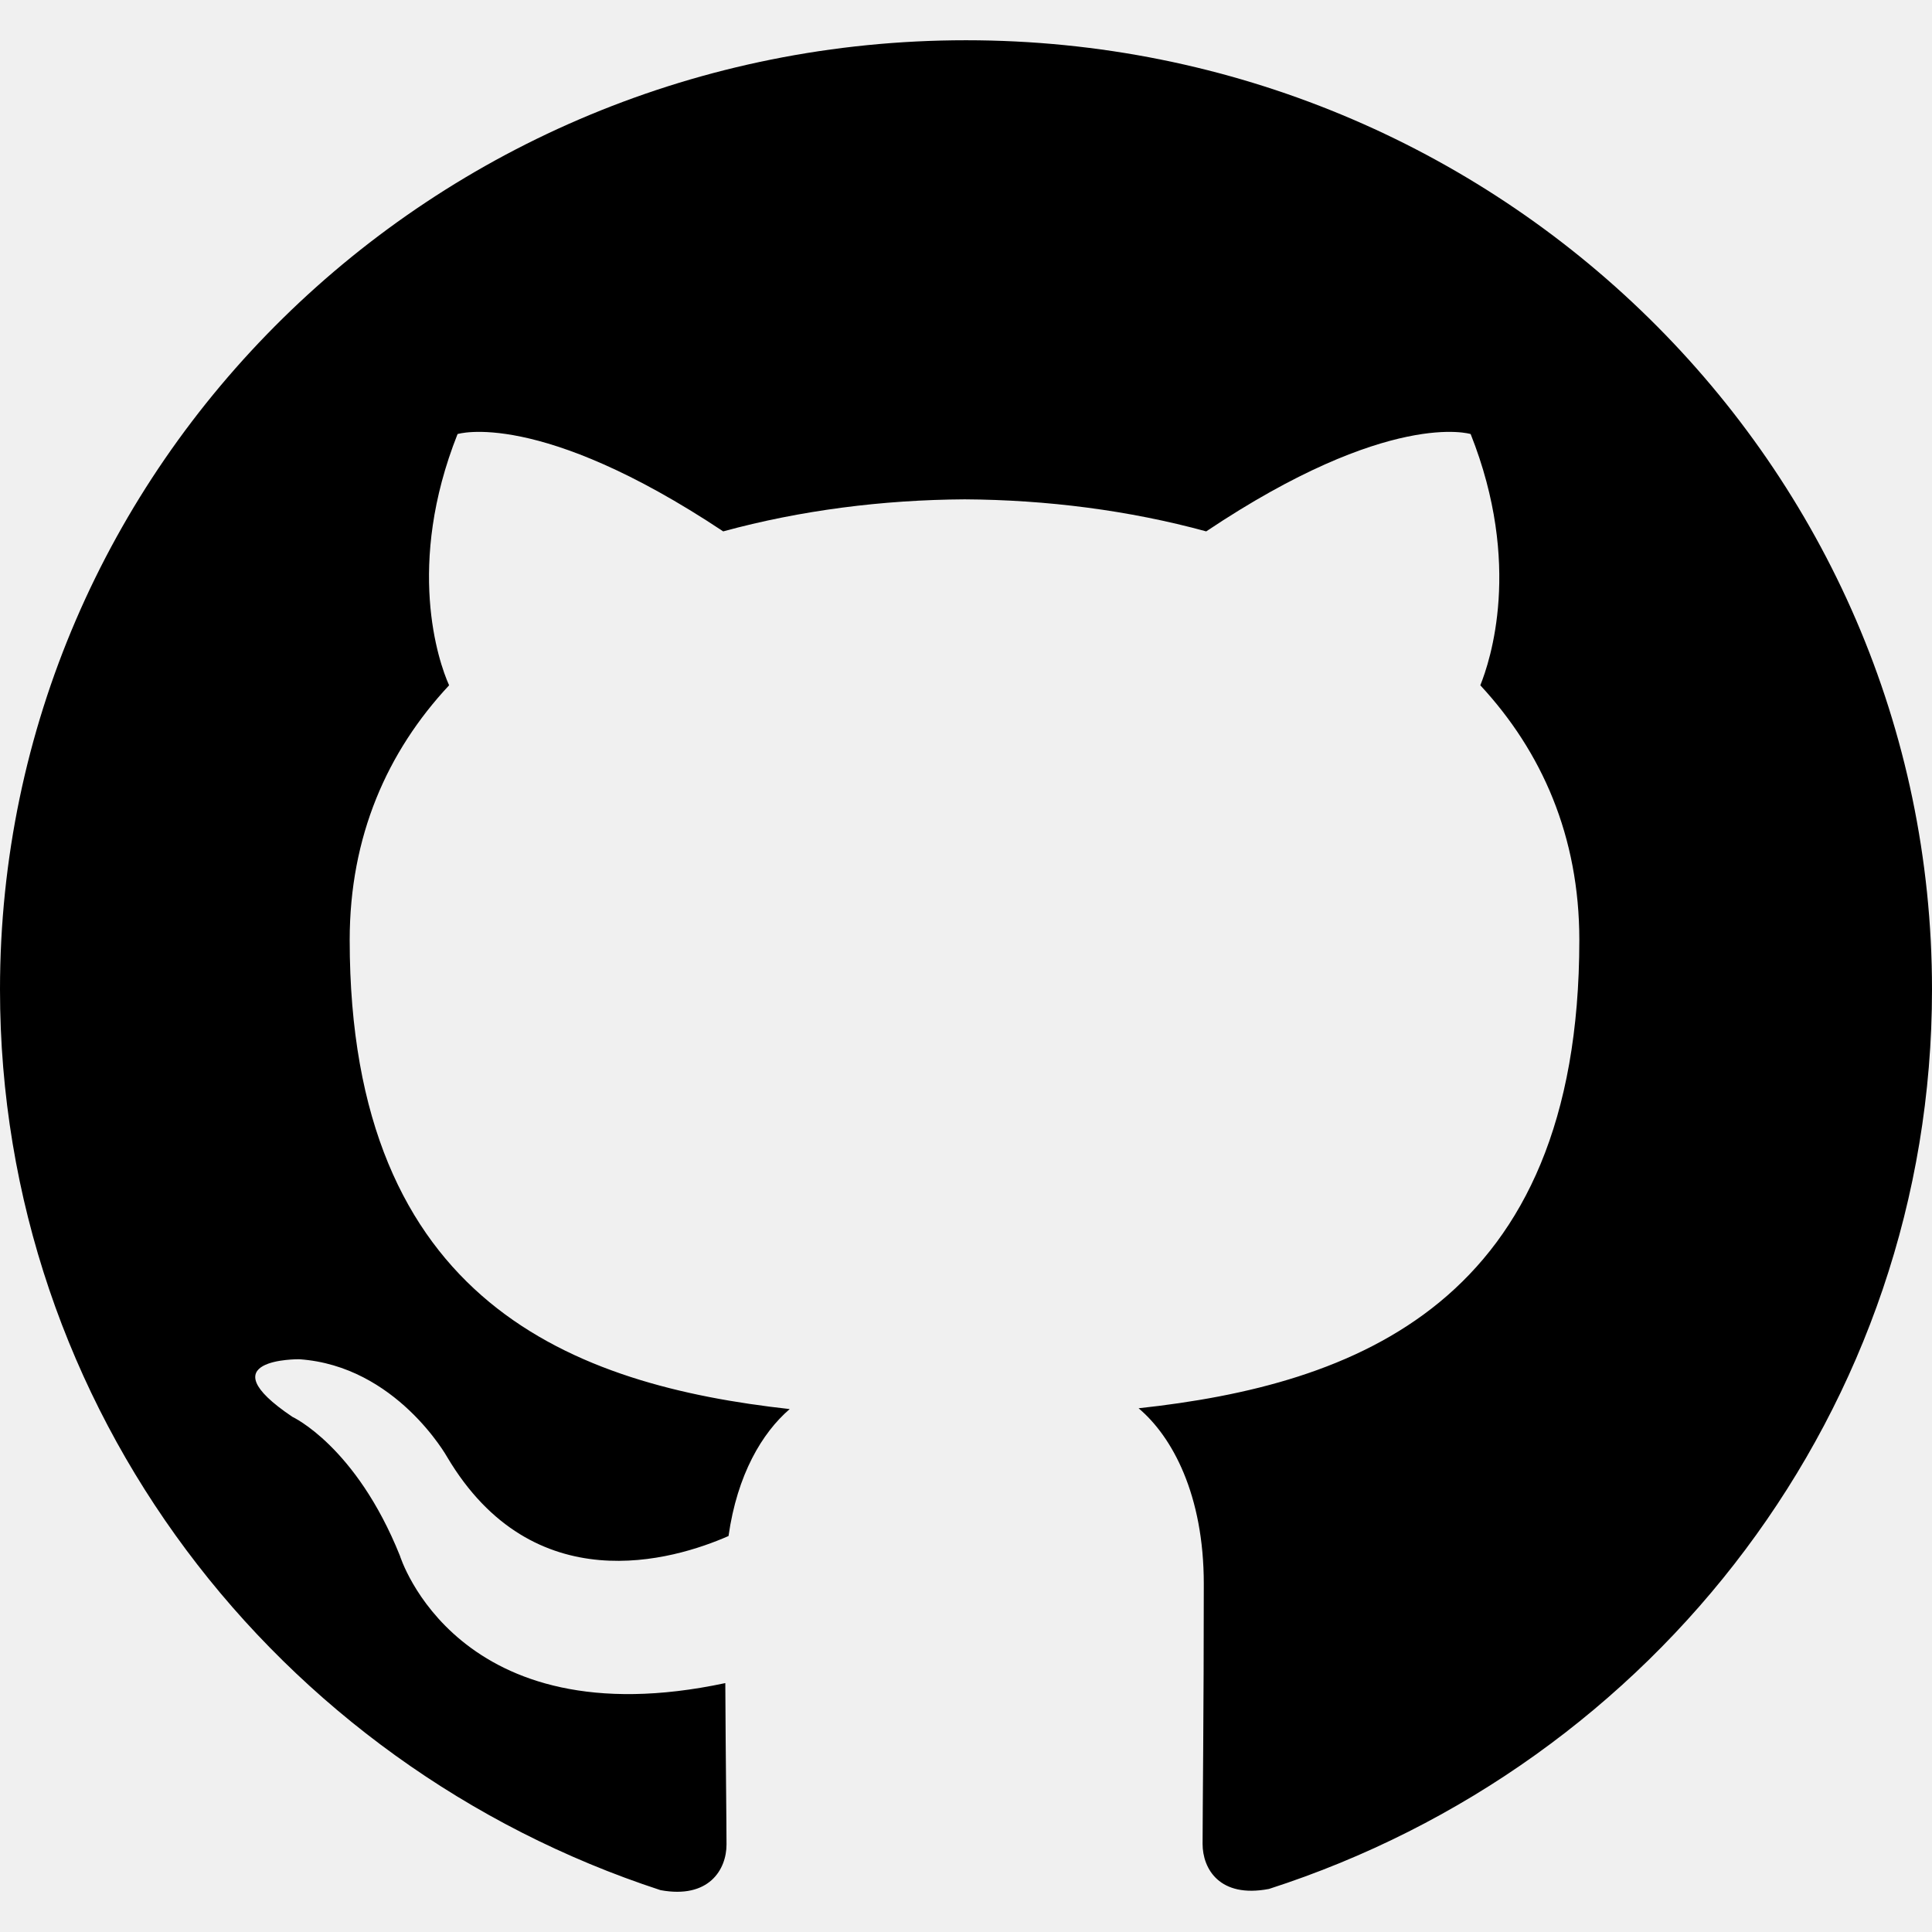
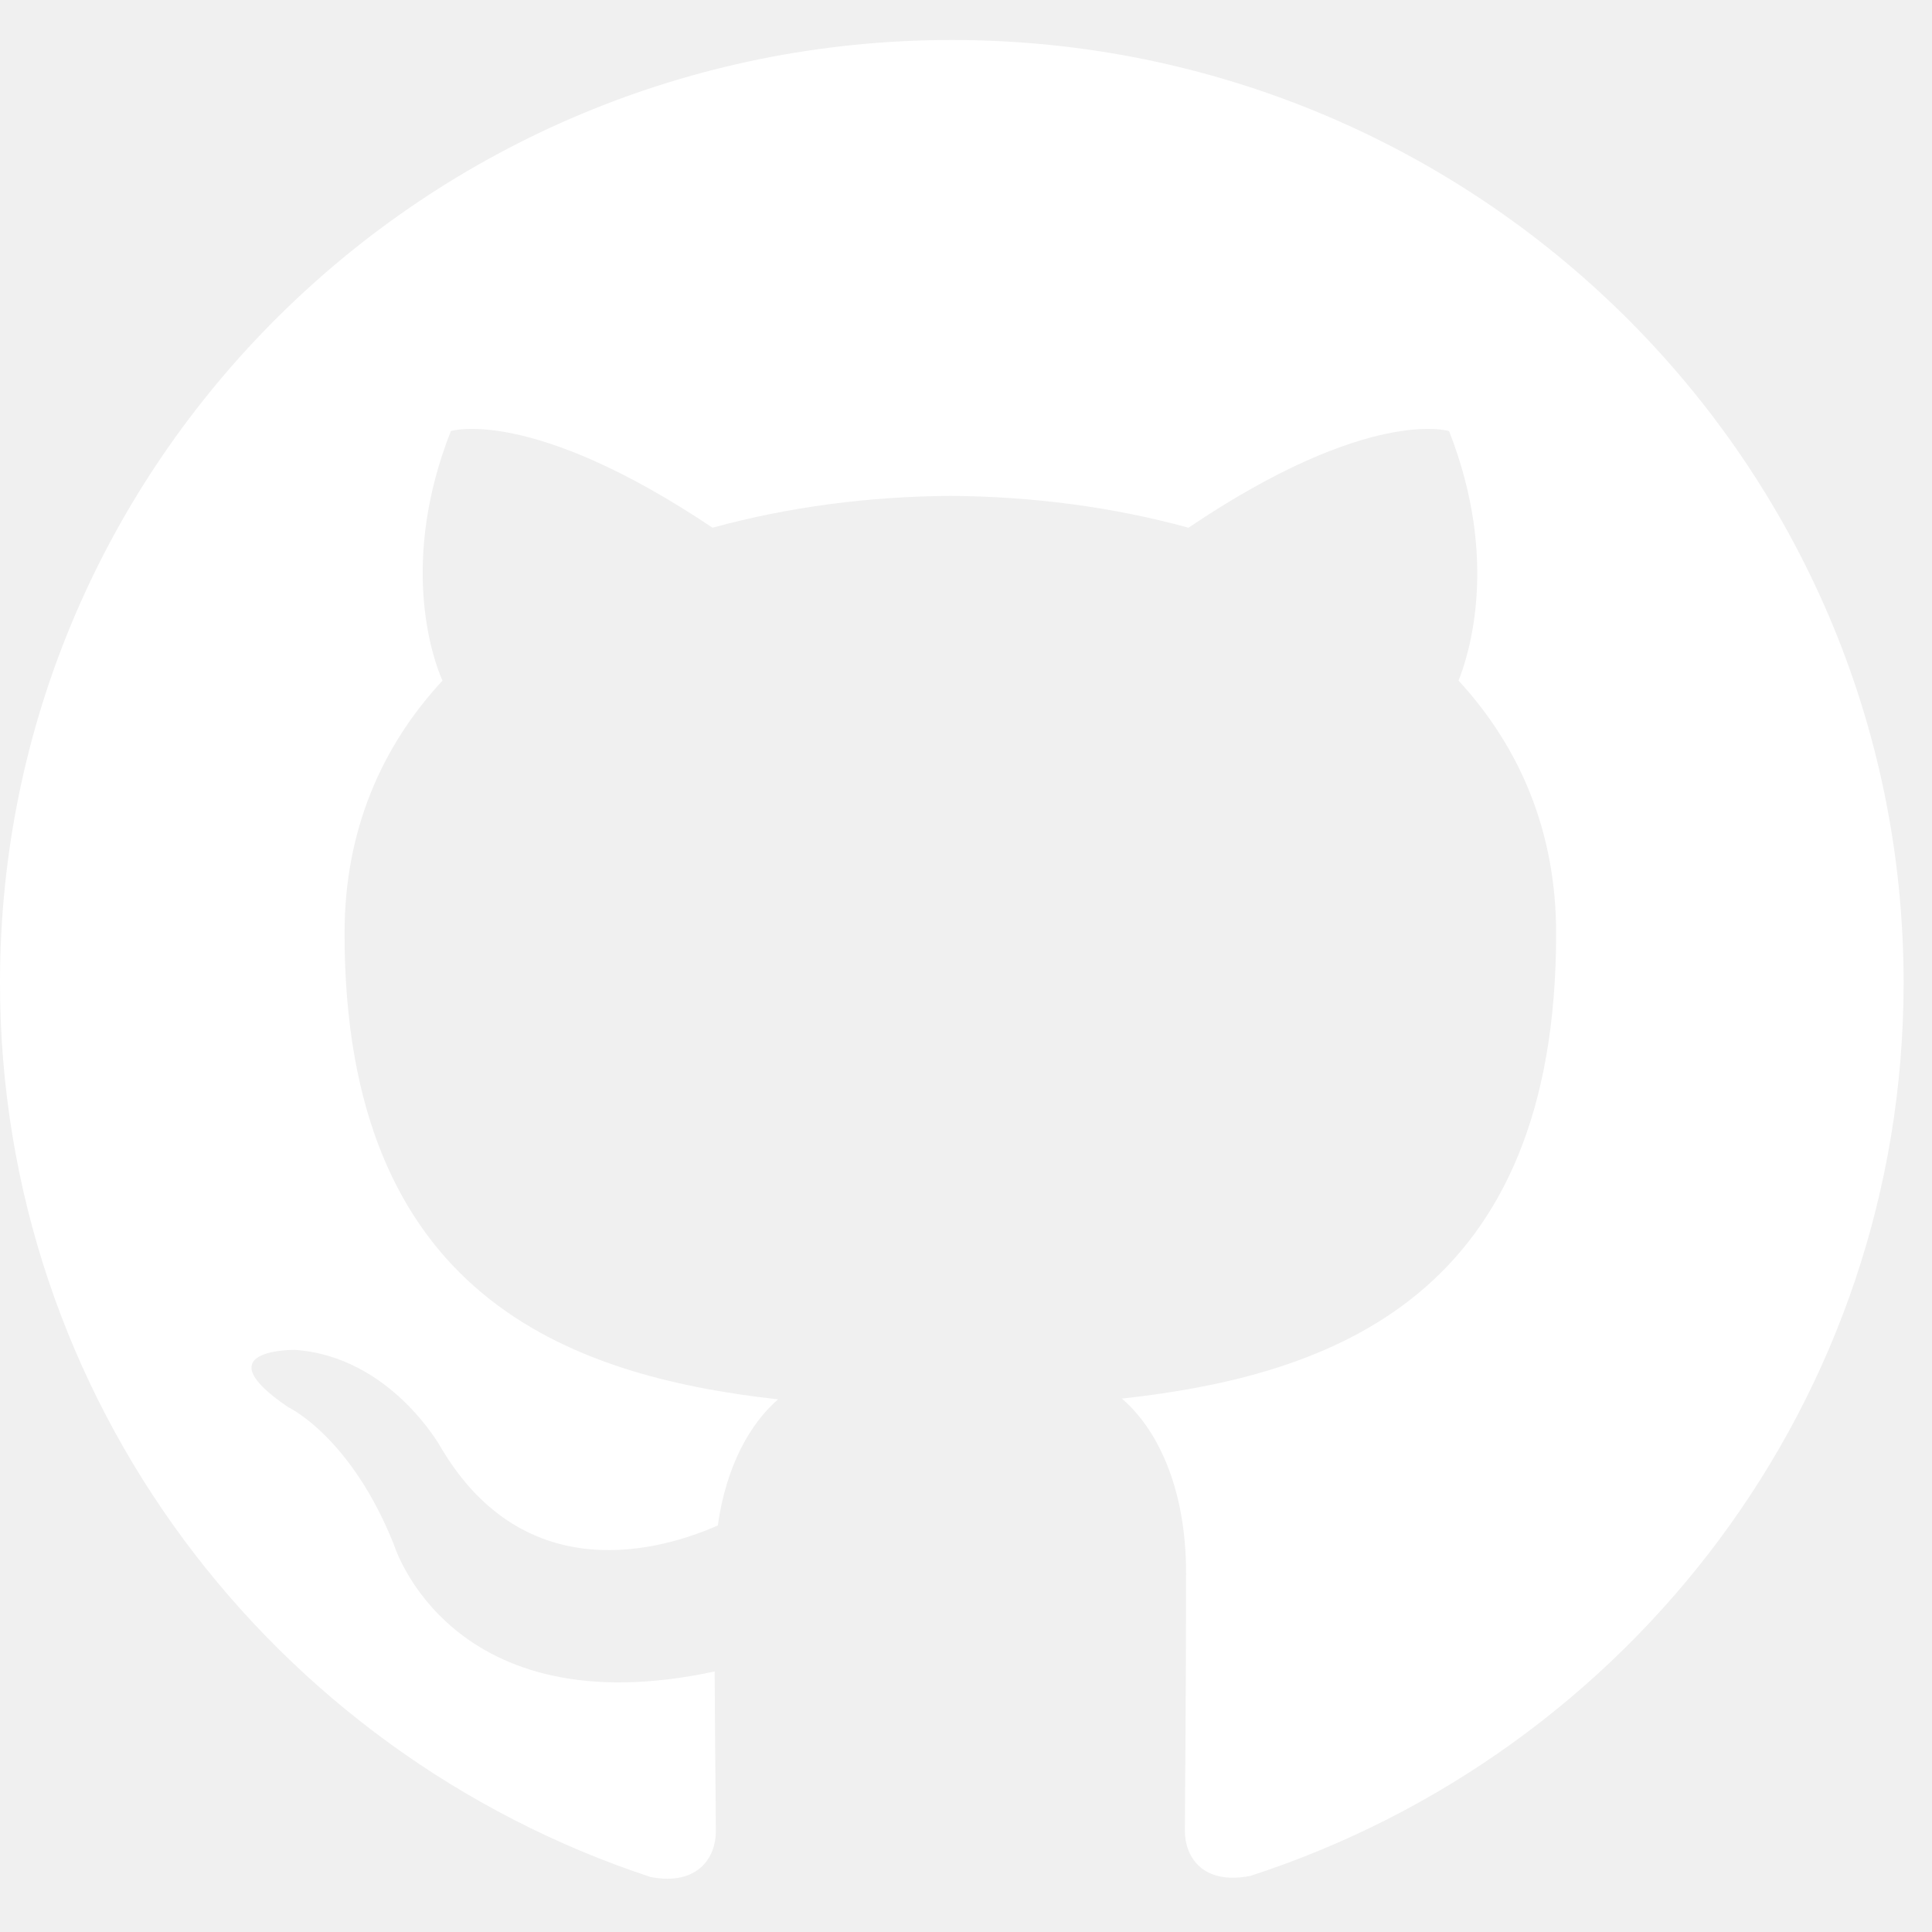
- <svg xmlns="http://www.w3.org/2000/svg" id="Bold" enable-background="new 0 0 24 24" height="512" viewBox="0 0 24 24" width="512">
-   <path d="m12 .5c-6.63 0-12 5.28-12 11.792 0 5.211 3.438 9.63 8.205 11.188.6.111.82-.254.82-.567 0-.28-.01-1.022-.015-2.005-3.338.711-4.042-1.582-4.042-1.582-.546-1.361-1.335-1.725-1.335-1.725-1.087-.731.084-.716.084-.716 1.205.082 1.838 1.215 1.838 1.215 1.07 1.803 2.809 1.282 3.495.981.108-.763.417-1.282.76-1.577-2.665-.295-5.466-1.309-5.466-5.827 0-1.287.465-2.339 1.235-3.164-.135-.298-.54-1.497.105-3.121 0 0 1.005-.316 3.3 1.209.96-.262 1.98-.392 3-.398 1.02.006 2.04.136 3 .398 2.28-1.525 3.285-1.209 3.285-1.209.645 1.624.24 2.823.12 3.121.765.825 1.23 1.877 1.23 3.164 0 4.53-2.805 5.527-5.475 5.817.42.354.81 1.077.81 2.182 0 1.578-.015 2.846-.015 3.229 0 .309.21.678.825.56 4.801-1.548 8.236-5.97 8.236-11.173 0-6.512-5.373-11.792-12-11.792z" />
+ <svg xmlns="http://www.w3.org/2000/svg" width="33" height="33" viewBox="0 0 33 33" fill="none">
+   <g clip-path="url(#clip0)">
+     <path d="M16.257 0.683C7.275 0.683 -7.62939e-06 7.893 -7.62939e-06 16.785C-7.62939e-06 23.901 4.658 29.935 11.116 32.062C11.929 32.214 12.227 31.716 12.227 31.288C12.227 30.906 12.213 29.893 12.207 28.55C7.684 29.521 6.731 26.39 6.731 26.39C5.991 24.532 4.922 24.035 4.922 24.035C3.449 23.036 5.036 23.057 5.036 23.057C6.668 23.169 7.526 24.716 7.526 24.716C8.975 27.178 11.331 26.467 12.261 26.056C12.407 25.014 12.826 24.305 13.29 23.902C9.68 23.499 5.885 22.115 5.885 15.945C5.885 14.188 6.515 12.751 7.558 11.625C7.375 11.218 6.827 9.581 7.701 7.363C7.701 7.363 9.062 6.931 12.171 9.014C13.472 8.656 14.854 8.479 16.236 8.47C17.618 8.479 19 8.656 20.3 9.014C23.389 6.931 24.751 7.363 24.751 7.363C25.624 9.581 25.076 11.218 24.913 11.625C25.95 12.751 26.58 14.188 26.58 15.945C26.58 22.131 22.779 23.492 19.162 23.889C19.731 24.372 20.259 25.359 20.259 26.868C20.259 29.023 20.239 30.754 20.239 31.277C20.239 31.699 20.524 32.203 21.357 32.042C27.861 29.928 32.515 23.89 32.515 16.785C32.515 7.893 25.236 0.683 16.257 0.683Z" fill="white" />
+   </g>
+   <defs>
+     <clipPath id="clip0">
+       <rect width="32.515" height="32.773" fill="white" />
+     </clipPath>
+   </defs>
</svg>
